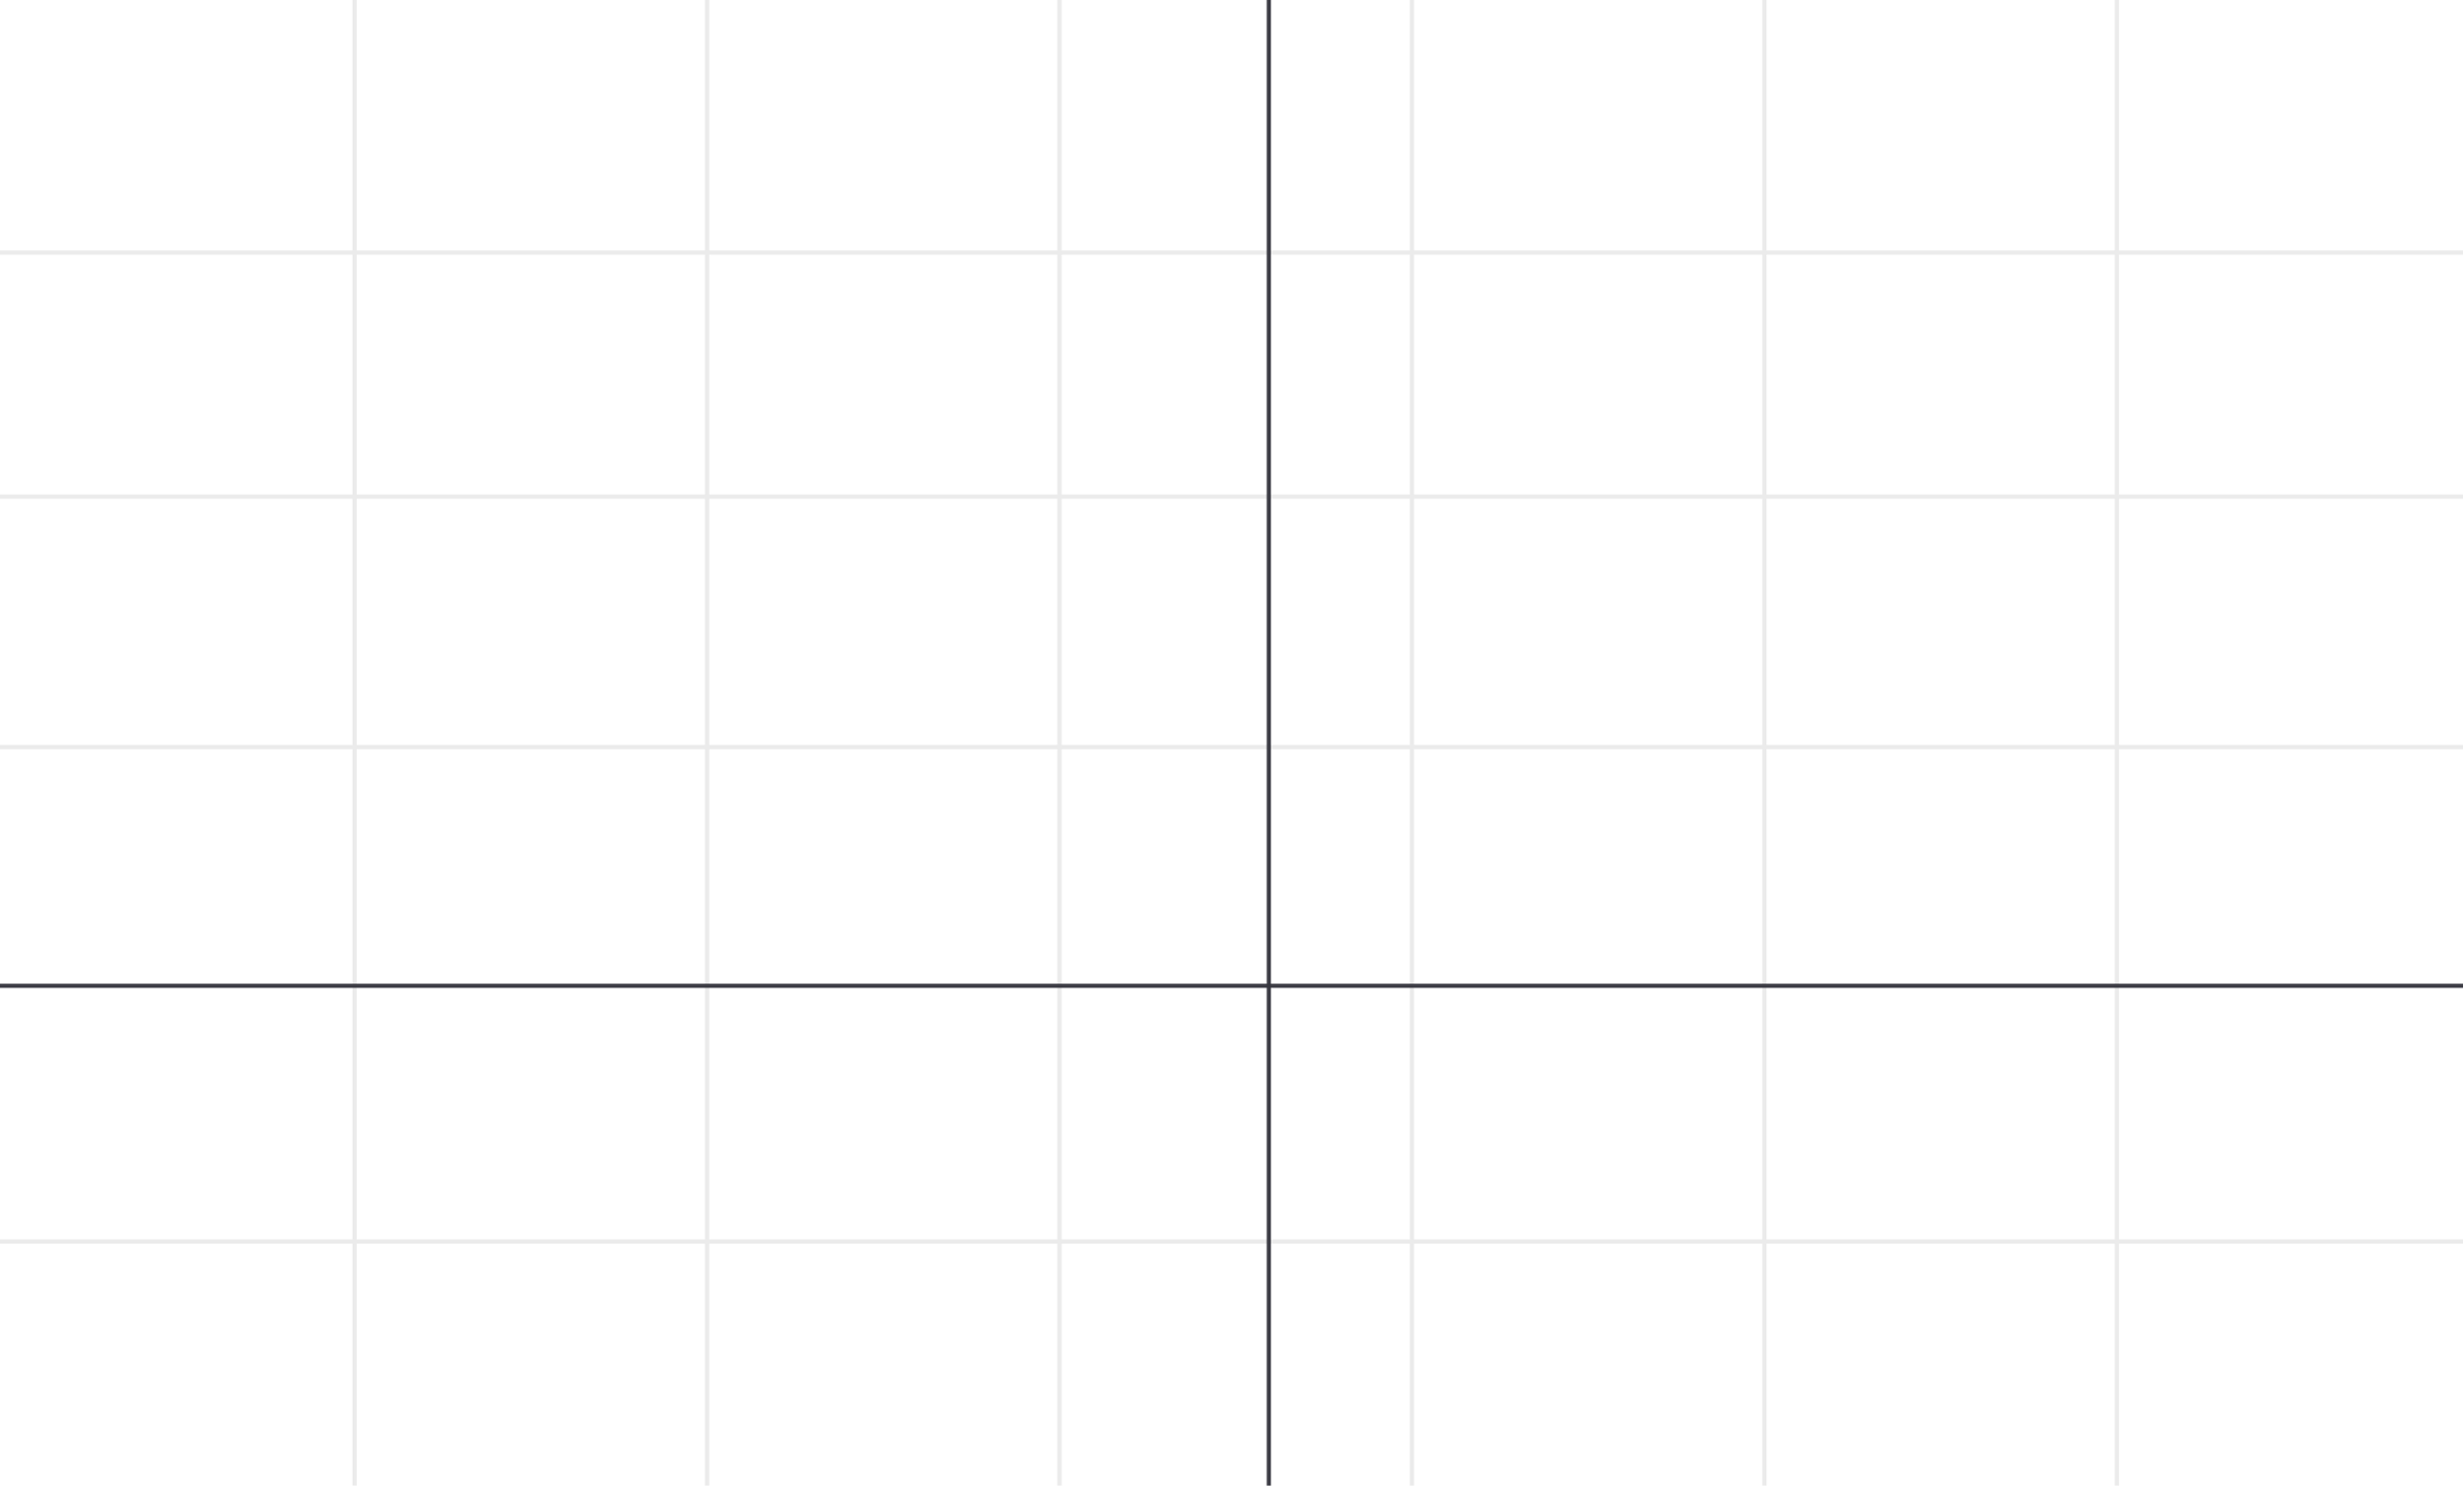
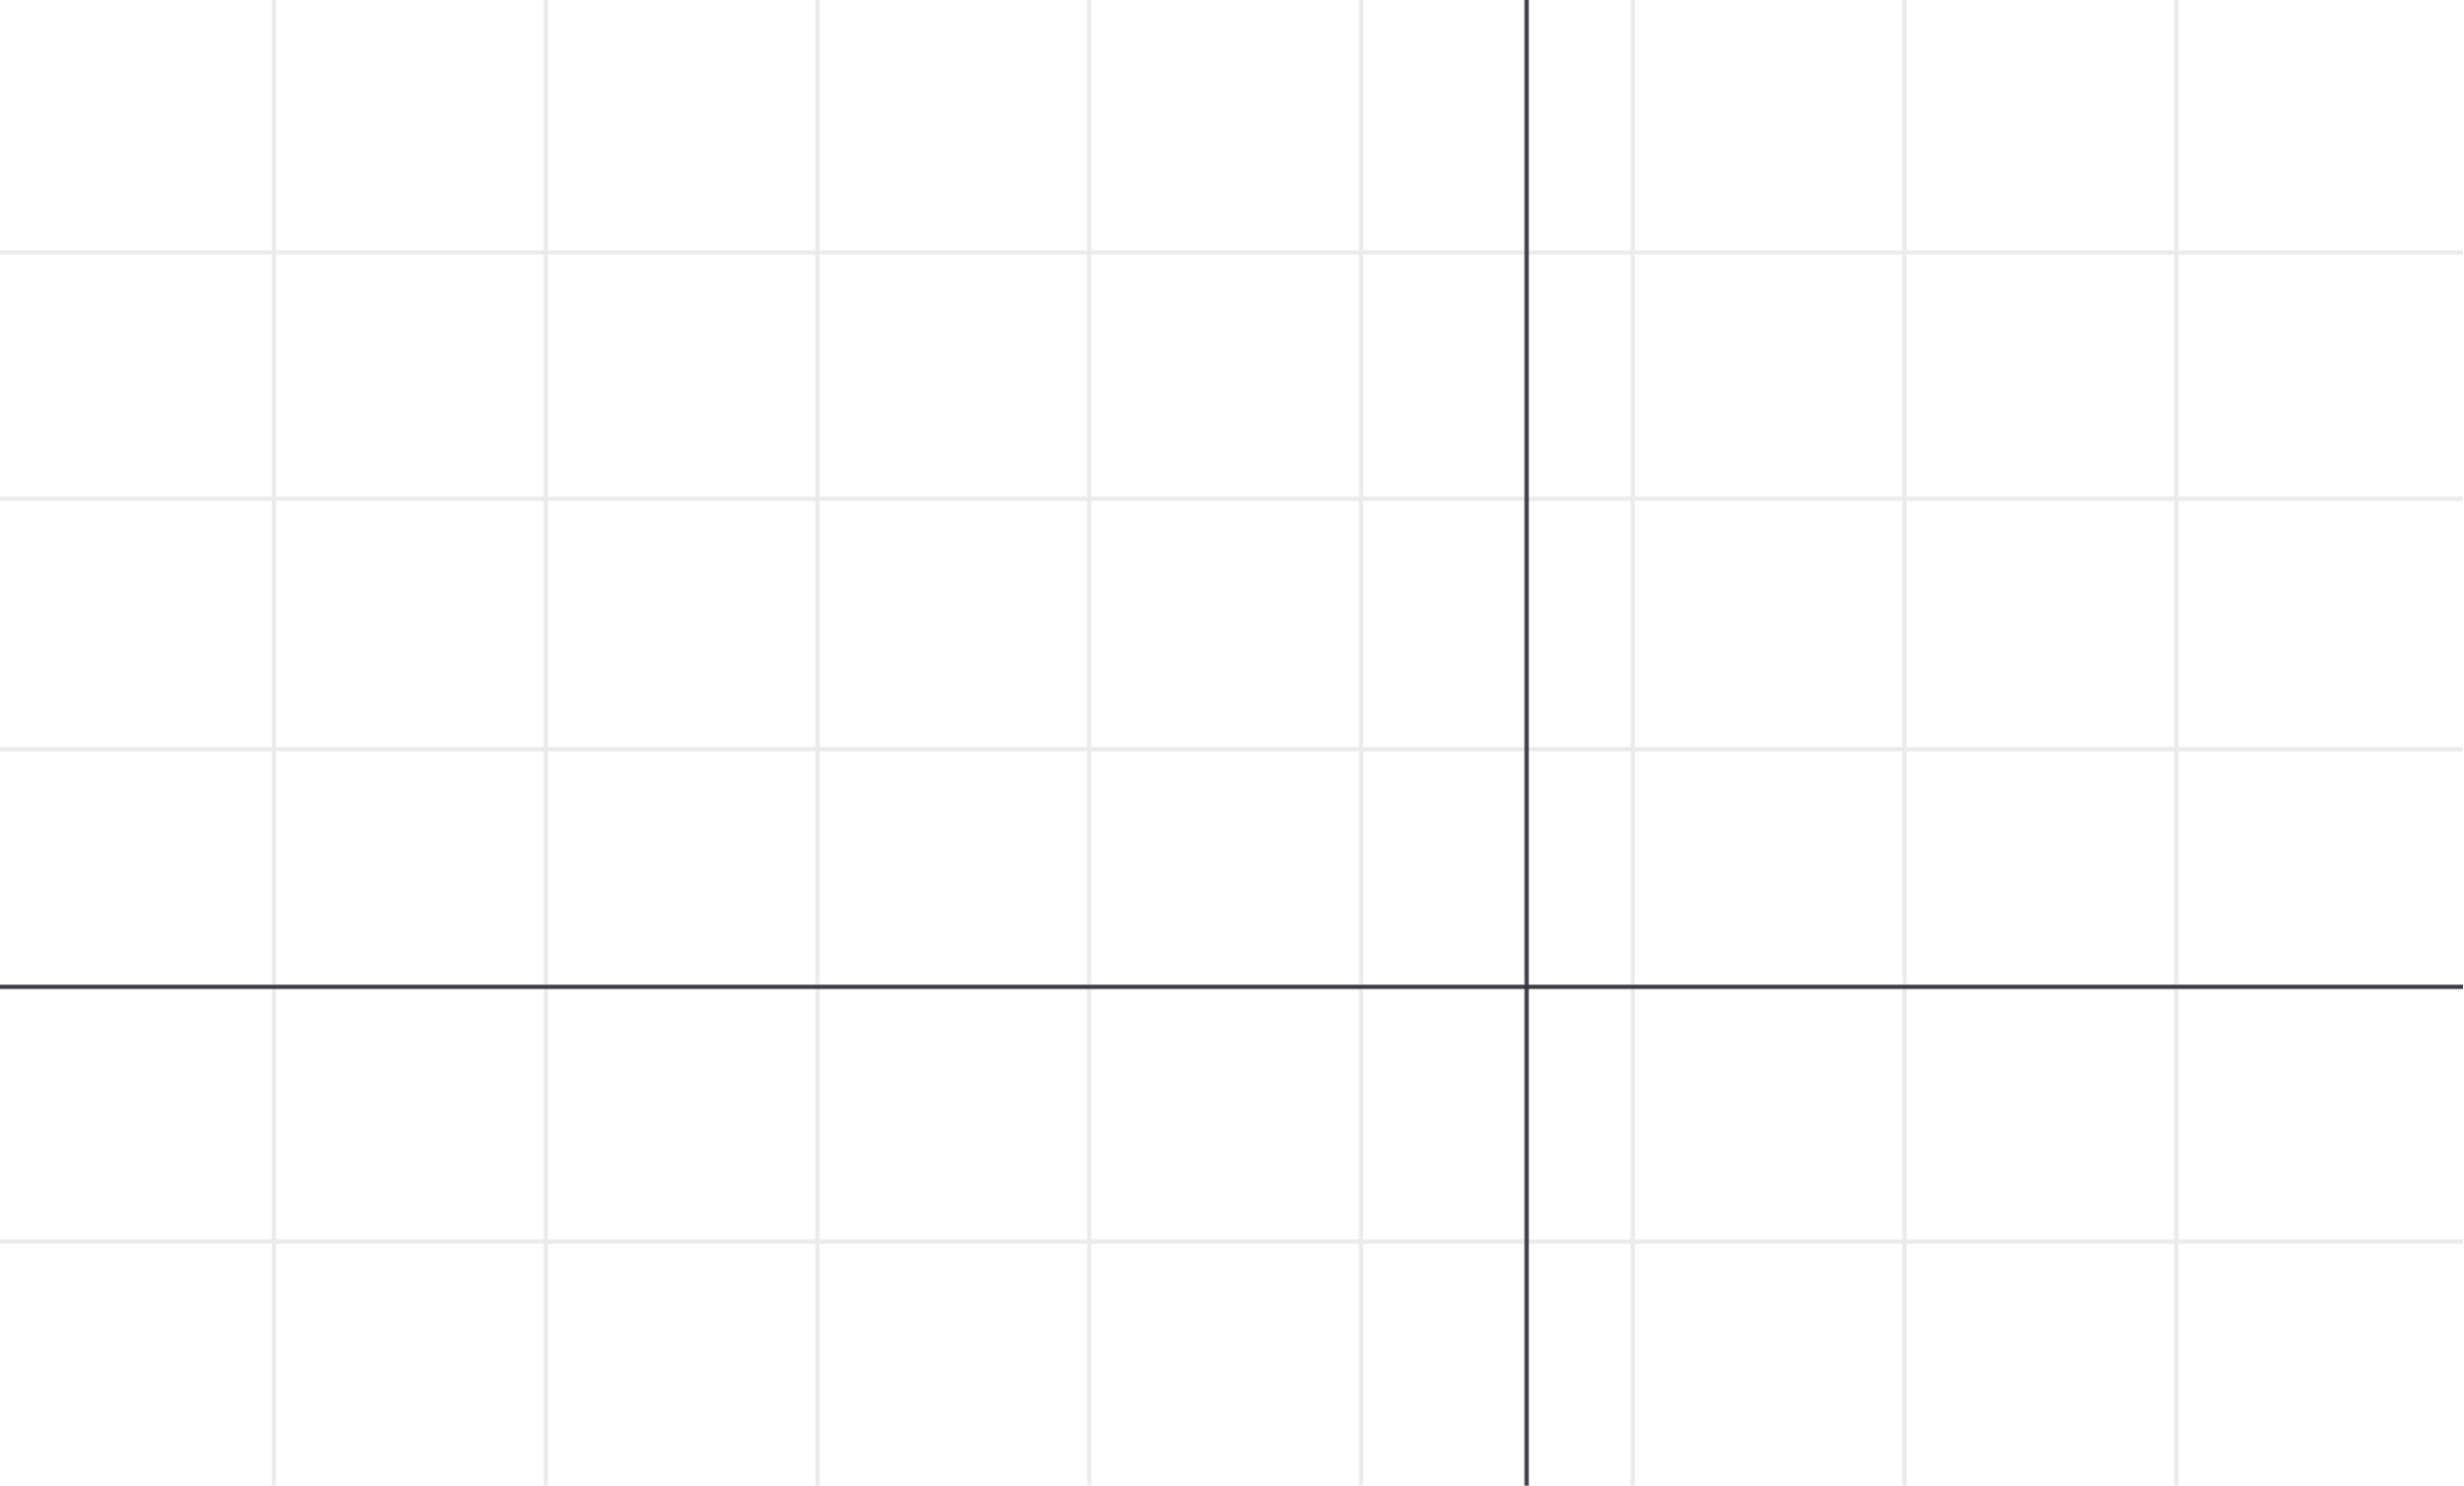
<svg xmlns="http://www.w3.org/2000/svg" width="580" height="350" id="svg4062" version="1.1">
  <defs id="defs4064">
    </defs>
  <g id="layer2" style="display:none">
    <rect style="color:#000000;fill:#808080;fill-opacity:1;fill-rule:nonzero;stroke:none;stroke-width:1;marker:none;visibility:visible;display:inline;overflow:visible;enable-background:accumulate" id="rect13394" width="580" height="350" x="0" y="702.362" transform="translate(0,-702.3622)" />
  </g>
  <g id="layer8" style="opacity:0.15;display:none">
    <rect style="color:#000000;fill:#68bb37;fill-opacity:1;fill-rule:nonzero;stroke:none;stroke-width:1;marker:none;visibility:visible;display:inline;overflow:visible;enable-background:accumulate" id="rect188478" width="290" height="175" x="290" y="175" />
    <rect y="0" x="290" height="175" width="290" id="rect188499" style="color:#000000;fill:#68b5df;fill-opacity:1;fill-rule:nonzero;stroke:none;stroke-width:1;marker:none;visibility:visible;display:inline;overflow:visible;enable-background:accumulate" />
    <rect y="175" x="0" height="175" width="290" id="rect188529" style="color:#000000;fill:#f6cd47;fill-opacity:1;fill-rule:nonzero;stroke:none;stroke-width:1;marker:none;visibility:visible;display:inline;overflow:visible;enable-background:accumulate" />
    <path style="color:#000000;fill:#ff7c80;fill-opacity:1;fill-rule:nonzero;stroke:none;stroke-width:1;marker:none;visibility:visible;display:inline;overflow:visible;enable-background:accumulate" d="m 0,0 290,0 0,175 -290,0 z" id="rect188548" />
  </g>
  <g id="layer1" transform="translate(0,-702.3622)" style="display:inline">
    <text xml:space="preserve" style="font-size:40px;font-style:normal;font-variant:normal;font-weight:normal;font-stretch:normal;line-height:125%;letter-spacing:0px;word-spacing:0px;fill:#36363f;fill-opacity:0.941;stroke:none;font-family:Sans;-inkscape-font-specification:Helvetica" x="-915.061" y="-30.095" id="text12878" transform="matrix(0,-1,1,0,0,0)">
      <tspan id="tspan12880" x="-915.061" y="-30.095" style="font-size:14px;font-style:normal;font-variant:normal;font-weight:normal;font-stretch:normal;fill:#36363f;fill-opacity:0.941;font-family:Helvetica Neue LT Std;-inkscape-font-specification:Helvetica Neue LT Std">Vulnerability</tspan>
    </text>
    <text id="text13390" y="1087.978" x="256.975" style="font-size:40px;font-style:normal;font-variant:normal;font-weight:normal;font-stretch:normal;line-height:125%;letter-spacing:0px;word-spacing:0px;fill:#36363f;fill-opacity:0.941;stroke:none;font-family:Sans;-inkscape-font-specification:Helvetica" xml:space="preserve">
      <tspan style="font-size:14px;font-style:normal;font-variant:normal;font-weight:normal;font-stretch:normal;fill:#36363f;fill-opacity:0.941;font-family:Helvetica Neue LT Std;-inkscape-font-specification:Helvetica Neue LT Std" y="1087.978" x="256.975" id="tspan13392">Readiness</tspan>
    </text>
    <text id="text13429" y="1056.022" x="-16.088" style="font-size:40px;font-style:normal;font-variant:normal;font-weight:normal;font-stretch:normal;line-height:125%;letter-spacing:0px;word-spacing:0px;fill:#36363f;fill-opacity:0.941;stroke:none;font-family:Sans;-inkscape-font-specification:Helvetica" xml:space="preserve">
      <tspan style="font-size:12px;font-style:normal;font-variant:normal;font-weight:normal;font-stretch:normal;fill:#36363f;fill-opacity:0.941;font-family:Helvetica Neue LT Std;-inkscape-font-specification:Helvetica Neue LT Std" y="1056.022" x="-16.088" id="tspan13431">.1</tspan>
    </text>
    <text xml:space="preserve" style="font-size:40px;font-style:normal;font-variant:normal;font-weight:normal;font-stretch:normal;line-height:125%;letter-spacing:0px;word-spacing:0px;fill:#36363f;fill-opacity:0.941;stroke:none;font-family:Sans;-inkscape-font-specification:Helvetica" x="-17.744" y="997.522" id="text13433">
      <tspan id="tspan13435" x="-17.744" y="997.522" style="font-size:12px;font-style:normal;font-variant:normal;font-weight:normal;font-stretch:normal;fill:#36363f;fill-opacity:0.941;font-family:Helvetica Neue LT Std;-inkscape-font-specification:Helvetica Neue LT Std">.2</tspan>
    </text>
    <text id="text13437" y="937.522" x="-17.936" style="font-size:40px;font-style:normal;font-variant:normal;font-weight:normal;font-stretch:normal;line-height:125%;letter-spacing:0px;word-spacing:0px;fill:#36363f;fill-opacity:0.941;stroke:none;font-family:Sans;-inkscape-font-specification:Helvetica" xml:space="preserve">
      <tspan style="font-size:12px;font-style:normal;font-variant:normal;font-weight:normal;font-stretch:normal;fill:#36363f;fill-opacity:0.941;font-family:Helvetica Neue LT Std;-inkscape-font-specification:Helvetica Neue LT Std" y="937.522" x="-17.936" id="tspan13439">.3</tspan>
    </text>
    <text xml:space="preserve" style="font-size:40px;font-style:normal;font-variant:normal;font-weight:normal;font-stretch:normal;line-height:125%;letter-spacing:0px;word-spacing:0px;fill:#36363f;fill-opacity:0.941;stroke:none;font-family:Sans;-inkscape-font-specification:Helvetica" x="-17.996" y="881.022" id="text13441">
      <tspan id="tspan13443" x="-17.996" y="881.022" style="font-size:12px;font-style:normal;font-variant:normal;font-weight:normal;font-stretch:normal;fill:#36363f;fill-opacity:0.941;font-family:Helvetica Neue LT Std;-inkscape-font-specification:Helvetica Neue LT Std">.4</tspan>
    </text>
    <text id="text13445" y="825.022" x="-17.924" style="font-size:40px;font-style:normal;font-variant:normal;font-weight:normal;font-stretch:normal;line-height:125%;letter-spacing:0px;word-spacing:0px;fill:#36363f;fill-opacity:0.941;stroke:none;font-family:Sans;-inkscape-font-specification:Helvetica" xml:space="preserve">
      <tspan style="font-size:12px;font-style:normal;font-variant:normal;font-weight:normal;font-stretch:normal;fill:#36363f;fill-opacity:0.941;font-family:Helvetica Neue LT Std;-inkscape-font-specification:Helvetica Neue LT Std" y="825.022" x="-17.924" id="tspan13447">.5</tspan>
    </text>
    <text xml:space="preserve" style="font-size:40px;font-style:normal;font-variant:normal;font-weight:normal;font-stretch:normal;line-height:125%;letter-spacing:0px;word-spacing:0px;fill:#36363f;fill-opacity:0.941;stroke:none;font-family:Sans;-inkscape-font-specification:Helvetica" x="-18.599" y="765.022" id="text13451">
      <tspan id="tspan13453" x="-18.599" y="765.022" style="font-size:14px;font-style:normal;font-variant:normal;font-weight:normal;font-stretch:normal;fill:#36363f;fill-opacity:0.941;font-family:Helvetica Neue LT Std;-inkscape-font-specification:Helvetica Neue LT Std">.<tspan style="font-size:12px;fill:#36363f;fill-opacity:0.941" id="tspan13531">6</tspan>
      </tspan>
    </text>
    <rect style="color:#000000;fill:#ebebeb;fill-opacity:1;fill-rule:nonzero;stroke:none;stroke-width:1;marker:none;visibility:visible;display:inline;overflow:visible;enable-background:accumulate" id="rect13465" width="580" height="1" x="0" y="994.362" />
-     <rect style="color:#000000;fill:#ebebeb;fill-opacity:1;fill-rule:nonzero;stroke:none;stroke-width:1;marker:none;visibility:visible;display:inline;overflow:visible;enable-background:accumulate" id="rect13469" width="580" height="1" x="0" y="877.862" />
-     <rect y="818.862" x="0" height="1" width="580" id="rect13471" style="color:#000000;fill:#ebebeb;fill-opacity:1;fill-rule:nonzero;stroke:none;stroke-width:1;marker:none;visibility:visible;display:inline;overflow:visible;enable-background:accumulate" />
+     <rect style="color:#000000;fill:#ebebeb;fill-opacity:1;fill-rule:nonzero;stroke:none;stroke-width:1;marker:none;visibility:visible;display:inline;overflow:visible;enable-background:accumulate" id="rect13469" width="580" height="1" x="0" y="878.362" />
+     <rect y="819.362" x="0" height="1" width="580" id="rect13471" style="color:#000000;fill:#ebebeb;fill-opacity:1;fill-rule:nonzero;stroke:none;stroke-width:1;marker:none;visibility:visible;display:inline;overflow:visible;enable-background:accumulate" />
    <rect style="color:#000000;fill:#ebebeb;fill-opacity:1;fill-rule:nonzero;stroke:none;stroke-width:1;marker:none;visibility:visible;display:inline;overflow:visible;enable-background:accumulate" id="rect13473" width="580" height="1" x="0" y="761.362" />
-     <rect style="color:#000000;fill:#ebebeb;fill-opacity:1;fill-rule:nonzero;stroke:none;stroke-width:1;marker:none;visibility:visible;display:inline;overflow:visible;enable-background:accumulate" id="rect13513" width="350" height="1" x="702.362" y="-84" transform="matrix(0,1,-1,0,0,0)" />
-     <rect y="-167" x="702.362" height="1" width="350" id="rect13515" style="color:#000000;fill:#ebebeb;fill-opacity:1;fill-rule:nonzero;stroke:none;stroke-width:1;marker:none;visibility:visible;display:inline;overflow:visible;enable-background:accumulate" transform="matrix(0,1,-1,0,0,0)" />
-     <rect style="color:#000000;fill:#ebebeb;fill-opacity:1;fill-rule:nonzero;stroke:none;stroke-width:1;marker:none;visibility:visible;display:inline;overflow:visible;enable-background:accumulate" id="rect13517" width="350" height="1" x="702.362" y="-499" transform="matrix(0,1,-1,0,0,0)" />
-     <rect y="-250" x="702.362" height="1" width="350" id="rect13519" style="color:#000000;fill:#ebebeb;fill-opacity:1;fill-rule:nonzero;stroke:none;stroke-width:1;marker:none;visibility:visible;display:inline;overflow:visible;enable-background:accumulate" transform="matrix(0,1,-1,0,0,0)" />
-     <rect transform="matrix(0,1,-1,0,0,0)" y="-333" x="702.362" height="1" width="350" id="rect13521" style="color:#000000;fill:#ebebeb;fill-opacity:1;fill-rule:nonzero;stroke:none;stroke-width:1;marker:none;visibility:visible;display:inline;overflow:visible;enable-background:accumulate" />
-     <rect transform="matrix(0,1,-1,0,0,0)" style="color:#000000;fill:#ebebeb;fill-opacity:1;fill-rule:nonzero;stroke:none;stroke-width:1;marker:none;visibility:visible;display:inline;overflow:visible;enable-background:accumulate" id="rect13523" width="350" height="1" x="702.362" y="-416" />
-     <text id="text13533" y="1067.522" x="-2.744" style="font-size:40px;font-style:normal;font-variant:normal;font-weight:normal;font-stretch:normal;line-height:125%;letter-spacing:0px;word-spacing:0px;fill:#36363f;fill-opacity:0.941;stroke:none;font-family:Sans;-inkscape-font-specification:Helvetica" xml:space="preserve">
-       <tspan style="font-size:12px;font-style:normal;font-variant:normal;font-weight:normal;font-stretch:normal;fill:#36363f;fill-opacity:0.941;font-family:Helvetica Neue LT Std;-inkscape-font-specification:Helvetica Neue LT Std" y="1067.522" x="-2.744" id="tspan13535">.2</tspan>
+     <rect style="color:#000000;fill:#ebebeb;fill-opacity:1;fill-rule:nonzero;stroke:none;stroke-width:1;marker:none;visibility:visible;display:inline;overflow:visible;enable-background:accumulate" id="rect13513" width="350" height="1" x="702.362" y="-65" transform="matrix(0,1,-1,0,0,0)" />
+     <rect y="-193" x="702.362" height="1" width="350" id="rect13515" style="color:#000000;fill:#ebebeb;fill-opacity:1;fill-rule:nonzero;stroke:none;stroke-width:1;marker:none;visibility:visible;display:inline;overflow:visible;enable-background:accumulate" transform="matrix(0,1,-1,0,0,0)" />
+     <rect style="color:#000000;fill:#ebebeb;fill-opacity:1;fill-rule:nonzero;stroke:none;stroke-width:1;marker:none;visibility:visible;display:inline;overflow:visible;enable-background:accumulate" id="rect13517" width="350" height="1" x="702.362" y="-513" transform="matrix(0,1,-1,0,0,0)" />
+     <rect y="-257" x="702.362" height="1" width="350" id="rect13519" style="color:#000000;fill:#ebebeb;fill-opacity:1;fill-rule:nonzero;stroke:none;stroke-width:1;marker:none;visibility:visible;display:inline;overflow:visible;enable-background:accumulate" transform="matrix(0,1,-1,0,0,0)" />
+     <rect transform="matrix(0,1,-1,0,0,0)" y="-321" x="702.362" height="1" width="350" id="rect13521" style="color:#000000;fill:#ebebeb;fill-opacity:1;fill-rule:nonzero;stroke:none;stroke-width:1;marker:none;visibility:visible;display:inline;overflow:visible;enable-background:accumulate" />
+     <rect transform="matrix(0,1,-1,0,0,0)" style="color:#000000;fill:#ebebeb;fill-opacity:1;fill-rule:nonzero;stroke:none;stroke-width:1;marker:none;visibility:visible;display:inline;overflow:visible;enable-background:accumulate" id="rect13523" width="350" height="1" x="702.362" y="-449" />
+     <text id="text13533" y="1067.522" x="121.004" style="font-size:40px;font-style:normal;font-variant:normal;font-weight:normal;font-stretch:normal;line-height:125%;letter-spacing:0px;word-spacing:0px;fill:#36363f;fill-opacity:0.941;stroke:none;font-family:Sans;-inkscape-font-specification:Helvetica" xml:space="preserve">
+       <tspan style="font-size:12px;font-style:normal;font-variant:normal;font-weight:normal;font-stretch:normal;fill:#36363f;fill-opacity:0.941;font-family:Helvetica Neue LT Std;-inkscape-font-specification:Helvetica Neue LT Std" y="1067.522" x="121.004" id="tspan13535">.2</tspan>
    </text>
-     <text xml:space="preserve" style="font-size:40px;font-style:normal;font-variant:normal;font-weight:normal;font-stretch:normal;line-height:125%;letter-spacing:0px;word-spacing:0px;fill:#36363f;fill-opacity:0.941;stroke:none;font-family:Sans;-inkscape-font-specification:Helvetica" x="76.756" y="1067.522" id="text13537">
-       <tspan id="tspan13539" x="76.756" y="1067.522" style="font-size:12px;font-style:normal;font-variant:normal;font-weight:normal;font-stretch:normal;fill:#36363f;fill-opacity:0.941;font-family:Helvetica Neue LT Std;-inkscape-font-specification:Helvetica Neue LT Std">.3</tspan>
+     <text xml:space="preserve" style="font-size:40px;font-style:normal;font-variant:normal;font-weight:normal;font-stretch:normal;line-height:125%;letter-spacing:0px;word-spacing:0px;fill:#36363f;fill-opacity:0.941;stroke:none;font-family:Sans;-inkscape-font-specification:Helvetica" x="185.004" y="1067.522" id="text13537">
+       <tspan id="tspan13539" x="185.004" y="1067.522" style="font-size:12px;font-style:normal;font-variant:normal;font-weight:normal;font-stretch:normal;fill:#36363f;fill-opacity:0.941;font-family:Helvetica Neue LT Std;-inkscape-font-specification:Helvetica Neue LT Std">.3</tspan>
    </text>
-     <text id="text13541" y="1067.522" x="158.756" style="font-size:40px;font-style:normal;font-variant:normal;font-weight:normal;font-stretch:normal;line-height:125%;letter-spacing:0px;word-spacing:0px;fill:#36363f;fill-opacity:0.941;stroke:none;font-family:Sans;-inkscape-font-specification:Helvetica" xml:space="preserve">
-       <tspan style="font-size:12px;font-style:normal;font-variant:normal;font-weight:normal;font-stretch:normal;fill:#36363f;fill-opacity:0.941;font-family:Helvetica Neue LT Std;-inkscape-font-specification:Helvetica Neue LT Std" y="1067.522" x="158.756" id="tspan13543">.4</tspan>
+     <text id="text13541" y="1067.522" x="249.004" style="font-size:40px;font-style:normal;font-variant:normal;font-weight:normal;font-stretch:normal;line-height:125%;letter-spacing:0px;word-spacing:0px;fill:#36363f;fill-opacity:0.941;stroke:none;font-family:Sans;-inkscape-font-specification:Helvetica" xml:space="preserve">
+       <tspan style="font-size:12px;font-style:normal;font-variant:normal;font-weight:normal;font-stretch:normal;fill:#36363f;fill-opacity:0.941;font-family:Helvetica Neue LT Std;-inkscape-font-specification:Helvetica Neue LT Std" y="1067.522" x="249.004" id="tspan13543">.4</tspan>
    </text>
-     <text xml:space="preserve" style="font-size:40px;font-style:normal;font-variant:normal;font-weight:normal;font-stretch:normal;line-height:125%;letter-spacing:0px;word-spacing:0px;fill:#36363f;fill-opacity:0.941;stroke:none;font-family:Sans;-inkscape-font-specification:Helvetica" x="243.756" y="1067.522" id="text13545">
-       <tspan id="tspan13547" x="243.756" y="1067.522" style="font-size:12px;font-style:normal;font-variant:normal;font-weight:normal;font-stretch:normal;fill:#36363f;fill-opacity:0.941;font-family:Helvetica Neue LT Std;-inkscape-font-specification:Helvetica Neue LT Std">.5</tspan>
+     <text xml:space="preserve" style="font-size:40px;font-style:normal;font-variant:normal;font-weight:normal;font-stretch:normal;line-height:125%;letter-spacing:0px;word-spacing:0px;fill:#36363f;fill-opacity:0.941;stroke:none;font-family:Sans;-inkscape-font-specification:Helvetica" x="312.004" y="1067.522" id="text13545">
+       <tspan id="tspan13547" x="312.004" y="1067.522" style="font-size:12px;font-style:normal;font-variant:normal;font-weight:normal;font-stretch:normal;fill:#36363f;fill-opacity:0.941;font-family:Helvetica Neue LT Std;-inkscape-font-specification:Helvetica Neue LT Std">.5</tspan>
    </text>
-     <text id="text13549" y="1067.522" x="327.256" style="font-size:40px;font-style:normal;font-variant:normal;font-weight:normal;font-stretch:normal;line-height:125%;letter-spacing:0px;word-spacing:0px;fill:#36363f;fill-opacity:0.941;stroke:none;font-family:Sans;-inkscape-font-specification:Helvetica" xml:space="preserve">
-       <tspan style="font-size:12px;font-style:normal;font-variant:normal;font-weight:normal;font-stretch:normal;fill:#36363f;fill-opacity:0.941;font-family:Helvetica Neue LT Std;-inkscape-font-specification:Helvetica Neue LT Std" y="1067.522" x="327.256" id="tspan13551">.6</tspan>
+     <text id="text13549" y="1067.522" x="377.004" style="font-size:40px;font-style:normal;font-variant:normal;font-weight:normal;font-stretch:normal;line-height:125%;letter-spacing:0px;word-spacing:0px;fill:#36363f;fill-opacity:0.941;stroke:none;font-family:Sans;-inkscape-font-specification:Helvetica" xml:space="preserve">
+       <tspan style="font-size:12px;font-style:normal;font-variant:normal;font-weight:normal;font-stretch:normal;fill:#36363f;fill-opacity:0.941;font-family:Helvetica Neue LT Std;-inkscape-font-specification:Helvetica Neue LT Std" y="1067.522" x="377.004" id="tspan13551">.6</tspan>
    </text>
-     <text xml:space="preserve" style="font-size:40px;font-style:normal;font-variant:normal;font-weight:normal;font-stretch:normal;line-height:125%;letter-spacing:0px;word-spacing:0px;fill:#36363f;fill-opacity:0.941;stroke:none;font-family:Sans;-inkscape-font-specification:Helvetica" x="410.256" y="1067.522" id="text13553">
-       <tspan id="tspan13555" x="410.256" y="1067.522" style="font-size:12px;font-style:normal;font-variant:normal;font-weight:normal;font-stretch:normal;fill:#36363f;fill-opacity:0.941;font-family:Helvetica Neue LT Std;-inkscape-font-specification:Helvetica Neue LT Std">.7</tspan>
+     <text xml:space="preserve" style="font-size:40px;font-style:normal;font-variant:normal;font-weight:normal;font-stretch:normal;line-height:125%;letter-spacing:0px;word-spacing:0px;fill:#36363f;fill-opacity:0.941;stroke:none;font-family:Sans;-inkscape-font-specification:Helvetica" x="441.004" y="1067.522" id="text13553">
+       <tspan id="tspan13555" x="441.004" y="1067.522" style="font-size:12px;font-style:normal;font-variant:normal;font-weight:normal;font-stretch:normal;fill:#36363f;fill-opacity:0.941;font-family:Helvetica Neue LT Std;-inkscape-font-specification:Helvetica Neue LT Std">.7</tspan>
    </text>
-     <text id="text13571" y="1067.522" x="492.256" style="font-size:40px;font-style:normal;font-variant:normal;font-weight:normal;font-stretch:normal;line-height:125%;letter-spacing:0px;word-spacing:0px;fill:#36363f;fill-opacity:0.941;stroke:none;font-family:Sans;-inkscape-font-specification:Helvetica" xml:space="preserve">
-       <tspan style="font-size:12px;font-style:normal;font-variant:normal;font-weight:normal;font-stretch:normal;fill:#36363f;fill-opacity:0.941;font-family:Helvetica Neue LT Std;-inkscape-font-specification:Helvetica Neue LT Std" y="1067.522" x="492.256" id="tspan13573">.8</tspan>
+     <text id="text13571" y="1067.522" x="505.004" style="font-size:40px;font-style:normal;font-variant:normal;font-weight:normal;font-stretch:normal;line-height:125%;letter-spacing:0px;word-spacing:0px;fill:#36363f;fill-opacity:0.941;stroke:none;font-family:Sans;-inkscape-font-specification:Helvetica" xml:space="preserve">
+       <tspan style="font-size:12px;font-style:normal;font-variant:normal;font-weight:normal;font-stretch:normal;fill:#36363f;fill-opacity:0.941;font-family:Helvetica Neue LT Std;-inkscape-font-specification:Helvetica Neue LT Std" y="1067.522" x="505.004" id="tspan13573">.8</tspan>
    </text>
    <path id="path10755" d="m 1001.5,875.576 c -2.216,0 -4,1.784 -4,4 l 0,38 0.5,0 41.5,0 0,-41.5 0,-0.5 -38,0 z" style="color:#000000;fill:#ff7c80;fill-opacity:1;fill-rule:nonzero;stroke:none;stroke-width:1;marker:none;visibility:visible;display:inline;overflow:visible;enable-background:accumulate" />
    <path id="path10753" d="m 1040.5,875.576 0,0.5 0,41.5 41.5,0 0.5,0 0,-38 c 0,-2.216 -1.784,-4 -4,-4 l -38,0 z" style="color:#000000;fill:#68b5df;fill-opacity:1;fill-rule:nonzero;stroke:none;stroke-width:1;marker:none;visibility:visible;display:inline;overflow:visible;enable-background:accumulate" />
    <path id="path10751" d="m 997.5,918.576 0,38 c 0,2.216 1.784,4 4,4 l 38,0 0,-0.5 0,-41.5 -41.5,0 -0.5,0 z" style="color:#000000;fill:#f6cd47;fill-opacity:1;fill-rule:nonzero;stroke:none;stroke-width:1;marker:none;visibility:visible;display:inline;overflow:visible;enable-background:accumulate" />
    <path id="rect6390-3" d="m 1040.5,918.576 0,41.5 0,0.5 38,0 c 2.216,0 4,-1.784 4,-4 l 0,-38 -0.5,0 -41.5,0 z" style="color:#000000;fill:#68bb37;fill-opacity:1;fill-rule:nonzero;stroke:none;stroke-width:1;marker:none;visibility:visible;display:inline;overflow:visible;enable-background:accumulate" />
-     <rect style="color:#000000;fill:#36363f;fill-opacity:0.941;fill-rule:nonzero;stroke:none;stroke-width:1;marker:none;visibility:visible;display:inline;overflow:visible;enable-background:accumulate" id="rect230212" width="350" height="1" x="702.362" y="-299.285" transform="matrix(0,1,-1,0,0,0)" />
-     <rect style="color:#000000;fill:#36363f;fill-opacity:0.941;fill-rule:nonzero;stroke:none;stroke-width:1;marker:none;visibility:visible;display:inline;overflow:visible;enable-background:accumulate" id="rect230214" width="580" height="1" x="0" y="934.112" />
+     <rect style="color:#000000;fill:#ebebeb;fill-opacity:1;fill-rule:nonzero;stroke:none;stroke-width:1;marker:none;visibility:visible;display:inline;overflow:visible;enable-background:accumulate" id="rect230214" width="580" height="1" x="0" y="934.362" />
    <rect style="color:#000000;fill:#f8f8f8;stroke:#cccccc;stroke-width:2;stroke-miterlimit:4;stroke-opacity:1;stroke-dasharray:none;marker:none;visibility:visible;display:inline;overflow:visible;enable-background:accumulate;fill-opacity:1" id="rect5504" width="283" height="148" x="772.509" y="1059.476" />
    <g id="g5506" transform="translate(-174.2767,-30.81473)">
      <g transform="translate(0,-3.627159)" id="g5498">
        <rect y="1210.736" x="945.896" height="0.491" width="285" id="rect229303" style="color:#000000;fill:#cccccc;fill-opacity:1;fill-rule:nonzero;stroke:none;stroke-width:1;marker:none;visibility:visible;display:inline;overflow:visible;enable-background:accumulate" />
        <rect style="color:#000000;fill:#cccccc;fill-opacity:1;fill-rule:nonzero;stroke:none;stroke-width:1;marker:none;visibility:visible;display:inline;overflow:visible;enable-background:accumulate" id="rect229305" width="285" height="0.491" x="945.896" y="1181.254" />
        <rect y="1153.491" x="945.896" height="0.491" width="285" id="rect229307" style="color:#000000;fill:#cccccc;fill-opacity:1;fill-rule:nonzero;stroke:none;stroke-width:1;marker:none;visibility:visible;display:inline;overflow:visible;enable-background:accumulate" />
        <rect style="color:#000000;fill:#cccccc;fill-opacity:1;fill-rule:nonzero;stroke:none;stroke-width:1;marker:none;visibility:visible;display:inline;overflow:visible;enable-background:accumulate" id="rect229309" width="285" height="0.491" x="945.896" y="1124.499" />
      </g>
      <g transform="translate(-0.2457044,0)" id="g5489">
        <rect transform="matrix(0,1,-1,0,0,0)" y="-982.013" x="1089.236" height="0.491" width="150" id="rect229313" style="color:#000000;fill:#cccccc;fill-opacity:1;fill-rule:nonzero;stroke:none;stroke-width:1;marker:none;visibility:visible;display:inline;overflow:visible;enable-background:accumulate" />
        <rect transform="matrix(0,1,-1,0,0,0)" style="color:#000000;fill:#cccccc;fill-opacity:1;fill-rule:nonzero;stroke:none;stroke-width:1;marker:none;visibility:visible;display:inline;overflow:visible;enable-background:accumulate" id="rect229315" width="150" height="0.491" x="1089.236" y="-1017.638" />
        <rect transform="matrix(0,1,-1,0,0,0)" y="-1195.763" x="1089.236" height="0.491" width="150" id="rect229317" style="color:#000000;fill:#cccccc;fill-opacity:1;fill-rule:nonzero;stroke:none;stroke-width:1;marker:none;visibility:visible;display:inline;overflow:visible;enable-background:accumulate" />
        <rect transform="matrix(0,1,-1,0,0,0)" style="color:#000000;fill:#cccccc;fill-opacity:1;fill-rule:nonzero;stroke:none;stroke-width:1;marker:none;visibility:visible;display:inline;overflow:visible;enable-background:accumulate" id="rect229319" width="150" height="0.491" x="1089.236" y="-1053.263" />
        <rect style="color:#000000;fill:#cccccc;fill-opacity:1;fill-rule:nonzero;stroke:none;stroke-width:1;marker:none;visibility:visible;display:inline;overflow:visible;enable-background:accumulate" id="rect229321" width="150" height="0.491" x="1089.236" y="-1088.888" transform="matrix(0,1,-1,0,0,0)" />
        <rect y="-1124.513" x="1089.236" height="0.491" width="150" id="rect229323" style="color:#000000;fill:#cccccc;fill-opacity:1;fill-rule:nonzero;stroke:none;stroke-width:1;marker:none;visibility:visible;display:inline;overflow:visible;enable-background:accumulate" transform="matrix(0,1,-1,0,0,0)" />
        <rect style="color:#000000;fill:#cccccc;fill-opacity:1;fill-rule:nonzero;stroke:none;stroke-width:1;marker:none;visibility:visible;display:inline;overflow:visible;enable-background:accumulate" id="rect229325" width="150" height="0.491" x="1089.236" y="-1160.138" transform="matrix(0,1,-1,0,0,0)" />
      </g>
    </g>
    <text xml:space="preserve" style="font-size:40px;font-style:normal;font-variant:normal;font-weight:normal;font-stretch:normal;line-height:125%;letter-spacing:0px;word-spacing:0px;fill:#000000;fill-opacity:1;stroke:none;font-family:Sans;-inkscape-font-specification:Helvetica" x="859.521" y="1143.221" id="text5577">
      <tspan id="tspan5579" x="859.521" y="1143.221" style="font-size:28px;font-style:normal;font-variant:normal;font-weight:bold;font-stretch:normal;fill:#b5b5b5;fill-opacity:1;font-family:Helvetica Neue LT Std;-inkscape-font-specification:Helvetica Neue LT Std Bold">No Data</tspan>
    </text>
+     <rect transform="matrix(0,1,-1,0,0,0)" y="-129" x="702.362" height="1" width="350" id="rect12638" style="color:#000000;fill:#ebebeb;fill-opacity:1;fill-rule:nonzero;stroke:none;stroke-width:1;marker:none;visibility:visible;display:inline;overflow:visible;enable-background:accumulate" />
+     <rect style="color:#000000;fill:#ebebeb;fill-opacity:1;fill-rule:nonzero;stroke:none;stroke-width:1;marker:none;visibility:visible;display:inline;overflow:visible;enable-background:accumulate" id="rect12640" width="350" height="1" x="702.362" y="-385" transform="matrix(0,1,-1,0,0,0)" />
+     <text xml:space="preserve" style="font-size:40px;font-style:normal;font-variant:normal;font-weight:normal;font-stretch:normal;line-height:125%;letter-spacing:0px;word-spacing:0px;fill:#36363f;fill-opacity:0.941;stroke:none;font-family:Sans;-inkscape-font-specification:Helvetica" x="57.004" y="1067.522" id="text12642">
+       <tspan id="tspan12644" x="57.004" y="1067.522" style="font-size:12px;font-style:normal;font-variant:normal;font-weight:normal;font-stretch:normal;fill:#36363f;fill-opacity:0.941;font-family:Helvetica Neue LT Std;-inkscape-font-specification:Helvetica Neue LT Std">.1</tspan>
+     </text>
+     <text id="text12646" y="1067.522" x="-3.504" style="font-size:40px;font-style:normal;font-variant:normal;font-weight:normal;font-stretch:normal;line-height:125%;letter-spacing:0px;word-spacing:0px;fill:#36363f;fill-opacity:0.941;stroke:none;font-family:Sans;-inkscape-font-specification:Helvetica" xml:space="preserve">
+       <tspan style="font-size:12px;font-style:normal;font-variant:normal;font-weight:normal;font-stretch:normal;fill:#36363f;fill-opacity:0.941;font-family:Helvetica Neue LT Std;-inkscape-font-specification:Helvetica Neue LT Std" y="1067.522" x="-3.504" id="tspan12648">0</tspan>
+     </text>
+     <rect y="934.362" x="0" height="1" width="580" id="rect13169" style="color:#000000;fill:#36363f;fill-opacity:0.941;fill-rule:nonzero;stroke:none;stroke-width:1;marker:none;visibility:visible;display:inline;overflow:visible;enable-background:accumulate" />
+     <rect style="color:#000000;fill:#36363f;fill-opacity:0.941;fill-rule:nonzero;stroke:none;stroke-width:1;marker:none;visibility:visible;display:inline;overflow:visible;enable-background:accumulate" id="rect230212" width="350" height="1" x="702.362" y="-360" transform="matrix(0,1,-1,0,0,0)" />
  </g>
</svg>
